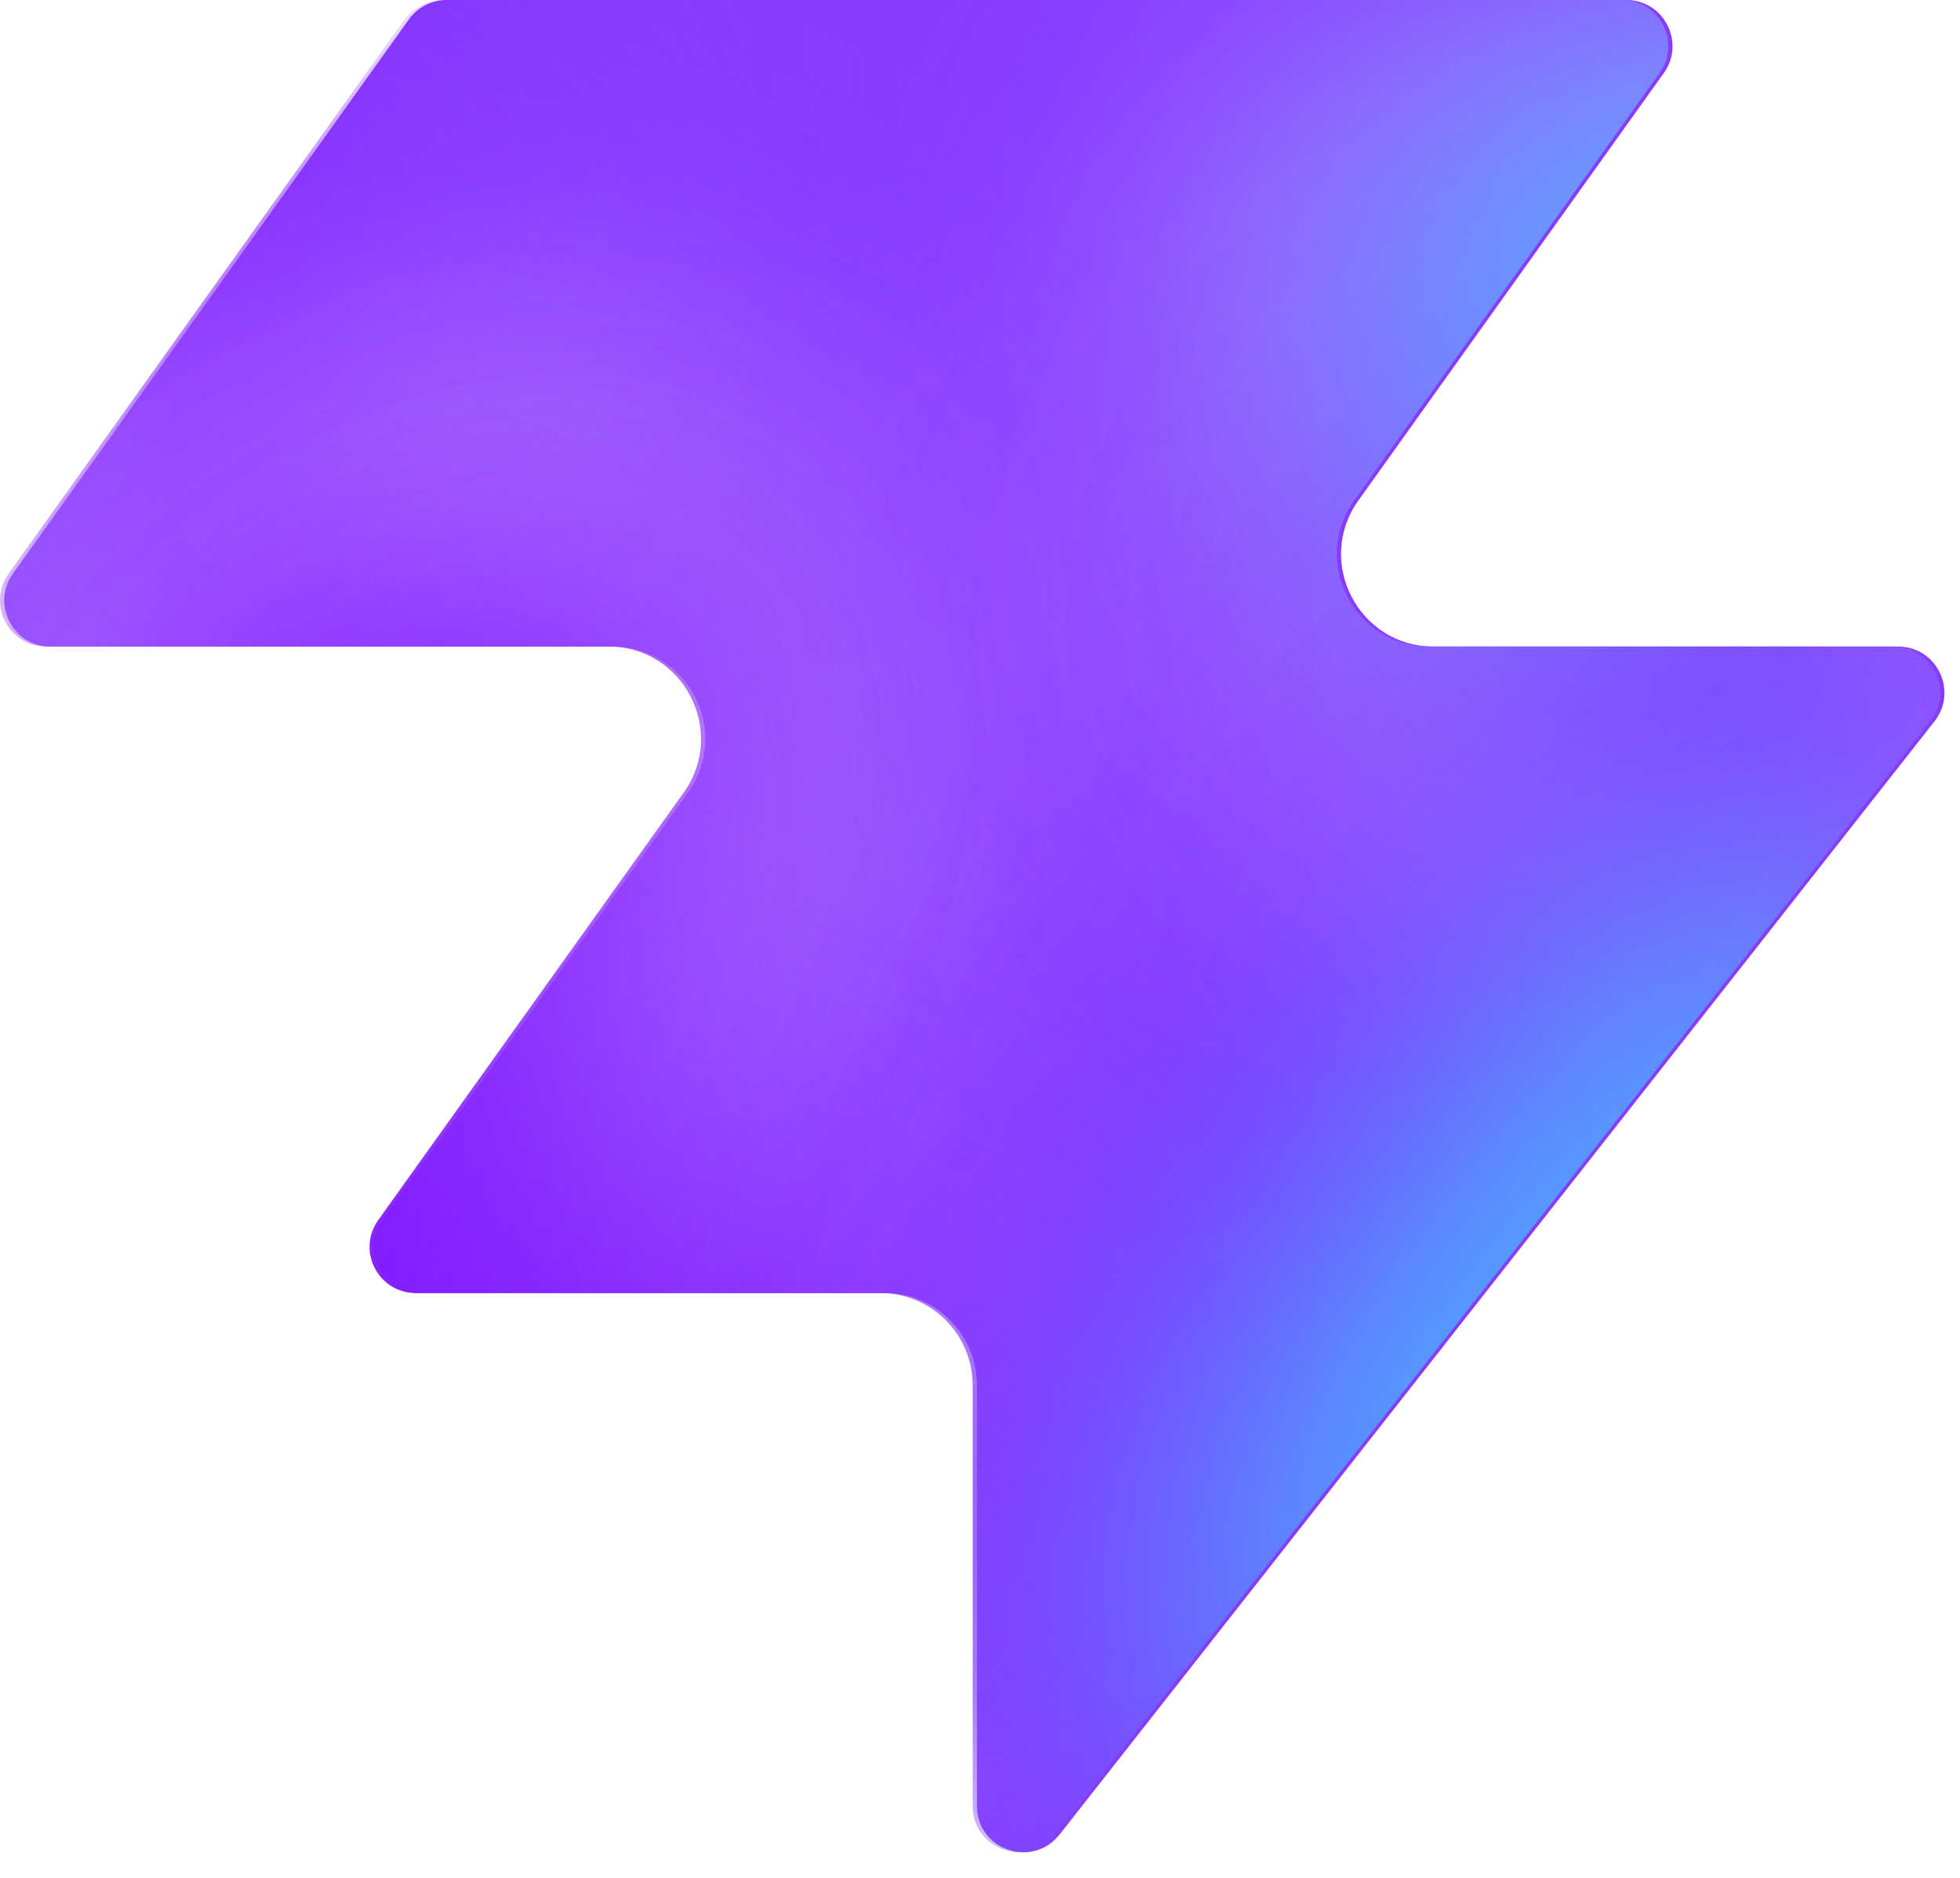
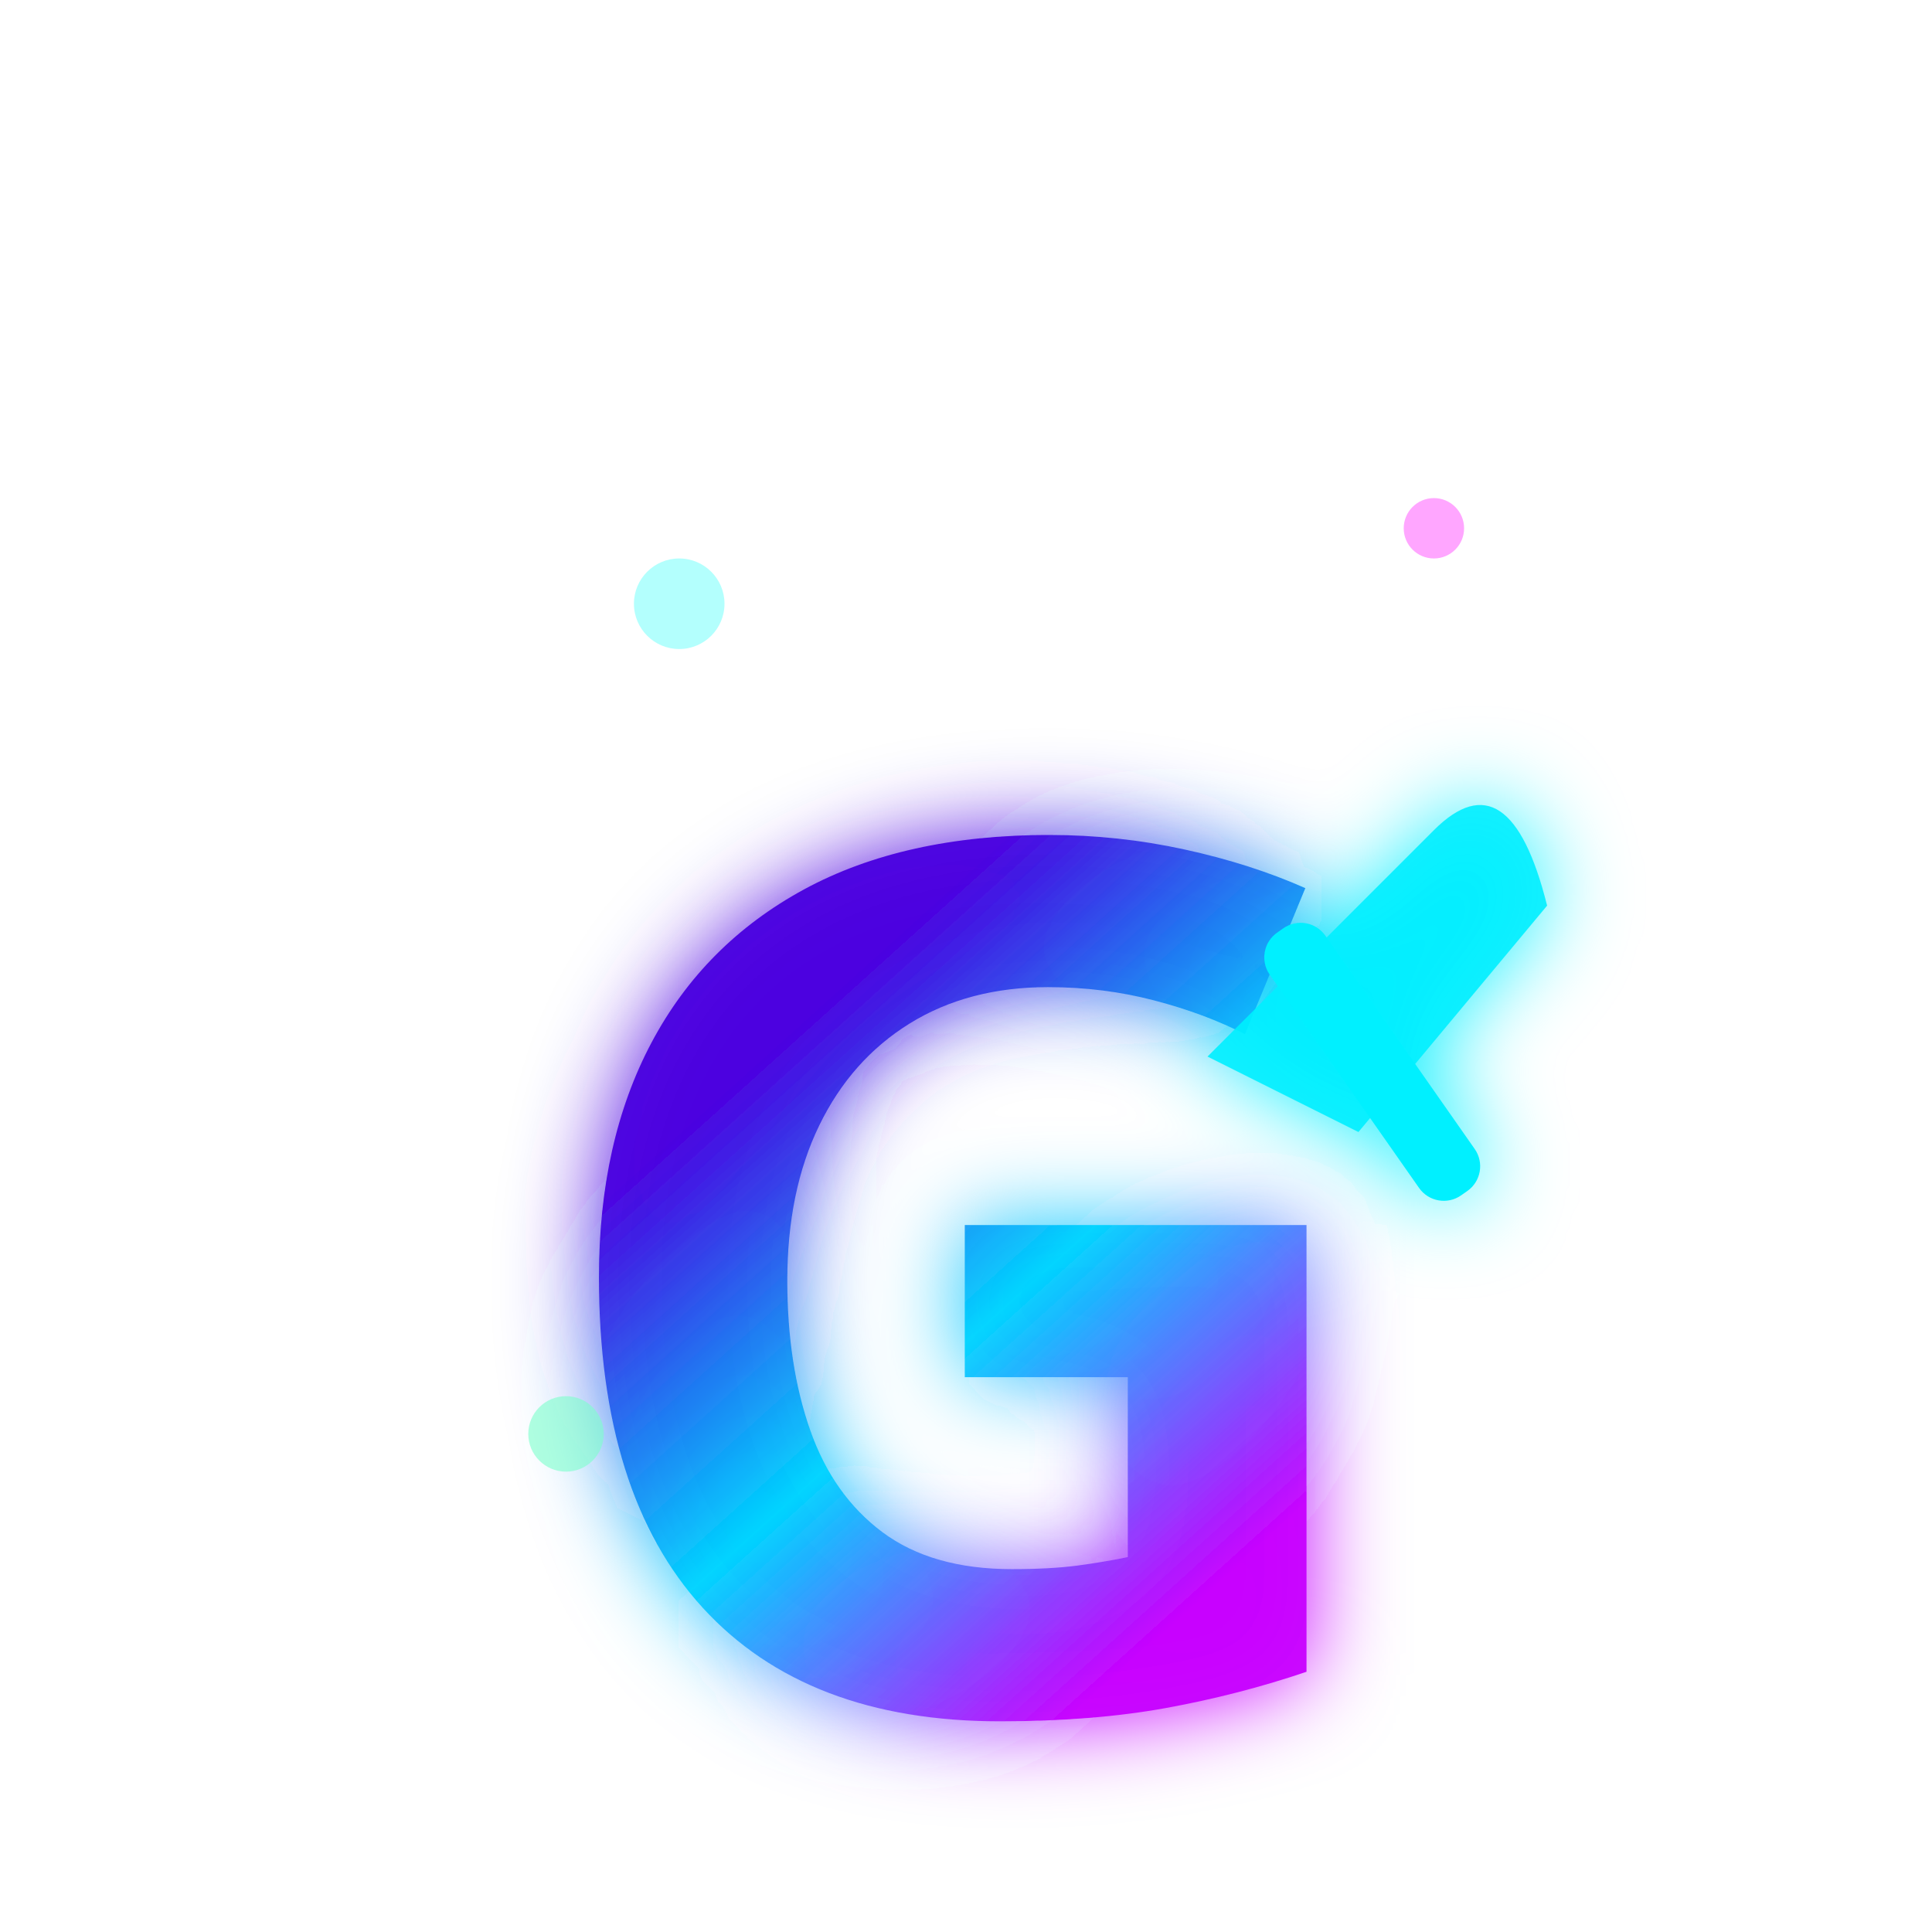
- <svg xmlns="http://www.w3.org/2000/svg" width="48" height="46" fill="none" viewBox="0 0 48 46">
-   <path fill="#863bff" d="M25.946 44.938c-.664.845-2.021.375-2.021-.698V33.937a2.26 2.26 0 0 0-2.262-2.262H10.287c-.92 0-1.456-1.04-.92-1.788l7.48-10.471c1.07-1.497 0-3.578-1.842-3.578H1.237c-.92 0-1.456-1.04-.92-1.788L10.013.474c.214-.297.556-.474.92-.474h28.894c.92 0 1.456 1.04.92 1.788l-7.48 10.471c-1.07 1.498 0 3.579 1.842 3.579h11.377c.943 0 1.473 1.088.89 1.83L25.947 44.94z" style="fill:#863bff;fill:color(display-p3 .525 .23 1);fill-opacity:1" />
-   <mask id="a" width="48" height="46" x="0" y="0" maskUnits="userSpaceOnUse" style="mask-type:alpha">
-     <path fill="#000" d="M25.842 44.938c-.664.844-2.021.375-2.021-.698V33.937a2.26 2.26 0 0 0-2.262-2.262H10.183c-.92 0-1.456-1.04-.92-1.788l7.48-10.471c1.07-1.498 0-3.579-1.842-3.579H1.133c-.92 0-1.456-1.04-.92-1.787L9.91.473c.214-.297.556-.474.92-.474h28.894c.92 0 1.456 1.04.92 1.788l-7.48 10.471c-1.07 1.498 0 3.578 1.842 3.578h11.377c.943 0 1.473 1.088.89 1.832L25.843 44.94z" style="fill:#000;fill-opacity:1" />
-   </mask>
-   <g mask="url(#a)">
-     <g filter="url(#b)">
-       <ellipse cx="5.508" cy="14.704" fill="#ede6ff" rx="5.508" ry="14.704" style="fill:#ede6ff;fill:color(display-p3 .927 .903 1);fill-opacity:1" transform="matrix(.00324 1 1 -.00324 -4.47 31.516)" />
-     </g>
-     <g filter="url(#c)">
-       <ellipse cx="10.399" cy="29.851" fill="#ede6ff" rx="10.399" ry="29.851" style="fill:#ede6ff;fill:color(display-p3 .927 .903 1);fill-opacity:1" transform="matrix(.00324 1 1 -.00324 -39.328 7.883)" />
-     </g>
-     <g filter="url(#d)">
-       <ellipse cx="5.508" cy="30.487" fill="#7e14ff" rx="5.508" ry="30.487" style="fill:#7e14ff;fill:color(display-p3 .492 .077 1);fill-opacity:1" transform="rotate(89.814 -25.913 -14.639)scale(1 -1)" />
-     </g>
-     <g filter="url(#e)">
-       <ellipse cx="5.508" cy="30.599" fill="#7e14ff" rx="5.508" ry="30.599" style="fill:#7e14ff;fill:color(display-p3 .492 .077 1);fill-opacity:1" transform="rotate(89.814 -32.644 -3.334)scale(1 -1)" />
-     </g>
-     <g filter="url(#f)">
-       <ellipse cx="5.508" cy="30.599" fill="#7e14ff" rx="5.508" ry="30.599" style="fill:#7e14ff;fill:color(display-p3 .492 .077 1);fill-opacity:1" transform="matrix(.00324 1 1 -.00324 -34.34 30.47)" />
-     </g>
-     <g filter="url(#g)">
-       <ellipse cx="14.072" cy="22.078" fill="#ede6ff" rx="14.072" ry="22.078" style="fill:#ede6ff;fill:color(display-p3 .927 .903 1);fill-opacity:1" transform="rotate(93.35 24.506 48.493)scale(-1 1)" />
-     </g>
-     <g filter="url(#h)">
-       <ellipse cx="3.47" cy="21.501" fill="#7e14ff" rx="3.47" ry="21.501" style="fill:#7e14ff;fill:color(display-p3 .492 .077 1);fill-opacity:1" transform="rotate(89.009 28.708 47.59)scale(-1 1)" />
-     </g>
-     <g filter="url(#i)">
-       <ellipse cx="3.47" cy="21.501" fill="#7e14ff" rx="3.47" ry="21.501" style="fill:#7e14ff;fill:color(display-p3 .492 .077 1);fill-opacity:1" transform="rotate(89.009 28.708 47.59)scale(-1 1)" />
-     </g>
-     <g filter="url(#j)">
-       <ellipse cx=".387" cy="8.972" fill="#7e14ff" rx="4.407" ry="29.108" style="fill:#7e14ff;fill:color(display-p3 .492 .077 1);fill-opacity:1" transform="rotate(39.51 .387 8.972)" />
-     </g>
-     <g filter="url(#k)">
-       <ellipse cx="47.523" cy="-6.092" fill="#7e14ff" rx="4.407" ry="29.108" style="fill:#7e14ff;fill:color(display-p3 .492 .077 1);fill-opacity:1" transform="rotate(37.892 47.523 -6.092)" />
-     </g>
-     <g filter="url(#l)">
-       <ellipse cx="41.412" cy="6.333" fill="#47bfff" rx="5.971" ry="9.665" style="fill:#47bfff;fill:color(display-p3 .28 .748 1);fill-opacity:1" transform="rotate(37.892 41.412 6.333)" />
-     </g>
-     <g filter="url(#m)">
-       <ellipse cx="-1.879" cy="38.332" fill="#7e14ff" rx="4.407" ry="29.108" style="fill:#7e14ff;fill:color(display-p3 .492 .077 1);fill-opacity:1" transform="rotate(37.892 -1.88 38.332)" />
-     </g>
-     <g filter="url(#n)">
-       <ellipse cx="-1.879" cy="38.332" fill="#7e14ff" rx="4.407" ry="29.108" style="fill:#7e14ff;fill:color(display-p3 .492 .077 1);fill-opacity:1" transform="rotate(37.892 -1.88 38.332)" />
-     </g>
-     <g filter="url(#o)">
-       <ellipse cx="35.651" cy="29.907" fill="#7e14ff" rx="4.407" ry="29.108" style="fill:#7e14ff;fill:color(display-p3 .492 .077 1);fill-opacity:1" transform="rotate(37.892 35.651 29.907)" />
-     </g>
-     <g filter="url(#p)">
-       <ellipse cx="38.418" cy="32.4" fill="#47bfff" rx="5.971" ry="15.297" style="fill:#47bfff;fill:color(display-p3 .28 .748 1);fill-opacity:1" transform="rotate(37.892 38.418 32.4)" />
-     </g>
-   </g>
+ <svg xmlns="http://www.w3.org/2000/svg" width="512" height="512" viewBox="0 0 512 512" fill="none">
  <defs>
-     <filter id="b" width="60.045" height="41.654" x="-19.77" y="16.149" color-interpolation-filters="sRGB" filterUnits="userSpaceOnUse">
-       <feFlood flood-opacity="0" result="BackgroundImageFix" />
-       <feBlend in="SourceGraphic" in2="BackgroundImageFix" result="shape" />
-       <feGaussianBlur result="effect1_foregroundBlur_2002_17158" stdDeviation="7.659" />
-     </filter>
-     <filter id="c" width="90.34" height="51.437" x="-54.613" y="-7.533" color-interpolation-filters="sRGB" filterUnits="userSpaceOnUse">
-       <feFlood flood-opacity="0" result="BackgroundImageFix" />
-       <feBlend in="SourceGraphic" in2="BackgroundImageFix" result="shape" />
-       <feGaussianBlur result="effect1_foregroundBlur_2002_17158" stdDeviation="7.659" />
-     </filter>
-     <filter id="d" width="79.355" height="29.4" x="-49.64" y="2.03" color-interpolation-filters="sRGB" filterUnits="userSpaceOnUse">
-       <feFlood flood-opacity="0" result="BackgroundImageFix" />
-       <feBlend in="SourceGraphic" in2="BackgroundImageFix" result="shape" />
-       <feGaussianBlur result="effect1_foregroundBlur_2002_17158" stdDeviation="4.596" />
-     </filter>
-     <filter id="e" width="79.579" height="29.4" x="-45.045" y="20.029" color-interpolation-filters="sRGB" filterUnits="userSpaceOnUse">
-       <feFlood flood-opacity="0" result="BackgroundImageFix" />
-       <feBlend in="SourceGraphic" in2="BackgroundImageFix" result="shape" />
-       <feGaussianBlur result="effect1_foregroundBlur_2002_17158" stdDeviation="4.596" />
-     </filter>
-     <filter id="f" width="79.579" height="29.4" x="-43.513" y="21.178" color-interpolation-filters="sRGB" filterUnits="userSpaceOnUse">
-       <feFlood flood-opacity="0" result="BackgroundImageFix" />
-       <feBlend in="SourceGraphic" in2="BackgroundImageFix" result="shape" />
-       <feGaussianBlur result="effect1_foregroundBlur_2002_17158" stdDeviation="4.596" />
-     </filter>
-     <filter id="g" width="74.749" height="58.852" x="15.756" y="-17.901" color-interpolation-filters="sRGB" filterUnits="userSpaceOnUse">
-       <feFlood flood-opacity="0" result="BackgroundImageFix" />
-       <feBlend in="SourceGraphic" in2="BackgroundImageFix" result="shape" />
-       <feGaussianBlur result="effect1_foregroundBlur_2002_17158" stdDeviation="7.659" />
-     </filter>
-     <filter id="h" width="61.377" height="25.362" x="23.548" y="2.284" color-interpolation-filters="sRGB" filterUnits="userSpaceOnUse">
-       <feFlood flood-opacity="0" result="BackgroundImageFix" />
-       <feBlend in="SourceGraphic" in2="BackgroundImageFix" result="shape" />
-       <feGaussianBlur result="effect1_foregroundBlur_2002_17158" stdDeviation="4.596" />
-     </filter>
-     <filter id="i" width="61.377" height="25.362" x="23.548" y="2.284" color-interpolation-filters="sRGB" filterUnits="userSpaceOnUse">
-       <feFlood flood-opacity="0" result="BackgroundImageFix" />
-       <feBlend in="SourceGraphic" in2="BackgroundImageFix" result="shape" />
-       <feGaussianBlur result="effect1_foregroundBlur_2002_17158" stdDeviation="4.596" />
-     </filter>
-     <filter id="j" width="56.045" height="63.649" x="-27.636" y="-22.853" color-interpolation-filters="sRGB" filterUnits="userSpaceOnUse">
-       <feFlood flood-opacity="0" result="BackgroundImageFix" />
-       <feBlend in="SourceGraphic" in2="BackgroundImageFix" result="shape" />
-       <feGaussianBlur result="effect1_foregroundBlur_2002_17158" stdDeviation="4.596" />
-     </filter>
-     <filter id="k" width="54.814" height="64.646" x="20.116" y="-38.415" color-interpolation-filters="sRGB" filterUnits="userSpaceOnUse">
-       <feFlood flood-opacity="0" result="BackgroundImageFix" />
-       <feBlend in="SourceGraphic" in2="BackgroundImageFix" result="shape" />
-       <feGaussianBlur result="effect1_foregroundBlur_2002_17158" stdDeviation="4.596" />
-     </filter>
-     <filter id="l" width="33.541" height="35.313" x="24.641" y="-11.323" color-interpolation-filters="sRGB" filterUnits="userSpaceOnUse">
-       <feFlood flood-opacity="0" result="BackgroundImageFix" />
-       <feBlend in="SourceGraphic" in2="BackgroundImageFix" result="shape" />
-       <feGaussianBlur result="effect1_foregroundBlur_2002_17158" stdDeviation="4.596" />
-     </filter>
-     <filter id="m" width="54.814" height="64.646" x="-29.286" y="6.009" color-interpolation-filters="sRGB" filterUnits="userSpaceOnUse">
-       <feFlood flood-opacity="0" result="BackgroundImageFix" />
-       <feBlend in="SourceGraphic" in2="BackgroundImageFix" result="shape" />
-       <feGaussianBlur result="effect1_foregroundBlur_2002_17158" stdDeviation="4.596" />
-     </filter>
-     <filter id="n" width="54.814" height="64.646" x="-29.286" y="6.009" color-interpolation-filters="sRGB" filterUnits="userSpaceOnUse">
-       <feFlood flood-opacity="0" result="BackgroundImageFix" />
-       <feBlend in="SourceGraphic" in2="BackgroundImageFix" result="shape" />
-       <feGaussianBlur result="effect1_foregroundBlur_2002_17158" stdDeviation="4.596" />
-     </filter>
-     <filter id="o" width="54.814" height="64.646" x="8.244" y="-2.416" color-interpolation-filters="sRGB" filterUnits="userSpaceOnUse">
-       <feFlood flood-opacity="0" result="BackgroundImageFix" />
-       <feBlend in="SourceGraphic" in2="BackgroundImageFix" result="shape" />
-       <feGaussianBlur result="effect1_foregroundBlur_2002_17158" stdDeviation="4.596" />
-     </filter>
-     <filter id="p" width="39.409" height="43.623" x="18.713" y="10.588" color-interpolation-filters="sRGB" filterUnits="userSpaceOnUse">
-       <feFlood flood-opacity="0" result="BackgroundImageFix" />
-       <feBlend in="SourceGraphic" in2="BackgroundImageFix" result="shape" />
-       <feGaussianBlur result="effect1_foregroundBlur_2002_17158" stdDeviation="4.596" />
+     <linearGradient id="gGradient" x1="30%" y1="20%" x2="80%" y2="90%" gradientUnits="objectBoundingBox">
+       <stop offset="0%" stop-color="#4A00E0" />
+       <stop offset="50%" stop-color="#00D4FF" />
+       <stop offset="100%" stop-color="#C800FF" />
+     </linearGradient>
+     <filter id="glow" x="-50%" y="-50%" width="200%" height="200%">
+       <feGaussianBlur stdDeviation="12" result="coloredBlur" />
+       <feMerge>
+         <feMergeNode in="coloredBlur" />
+         <feMergeNode in="SourceGraphic" />
+       </feMerge>
    </filter>
  </defs>
+   <g filter="url(#glow)">
+     <text x="256" y="340" font-family="Arial Black, sans-serif" font-size="320" font-weight="900" fill="url(#gGradient)" text-anchor="middle" dominant-baseline="middle" opacity="0.95">G</text>
+     <path d="M320 280 L380 220 Q400 200 410 240 L360 300 Z" fill="#00F0FF" opacity="0.9" />
+     <rect x="355" y="235" width="18" height="85" rx="8" fill="#00F0FF" transform="rotate(-35 370 280)" />
+   </g>
+   <circle cx="180" cy="160" r="12" fill="#A0FFFC" opacity="0.8" />
+   <circle cx="380" cy="140" r="8" fill="#FF80FF" opacity="0.7" />
+   <circle cx="150" cy="380" r="10" fill="#7BFFCC" opacity="0.6" />
</svg>
